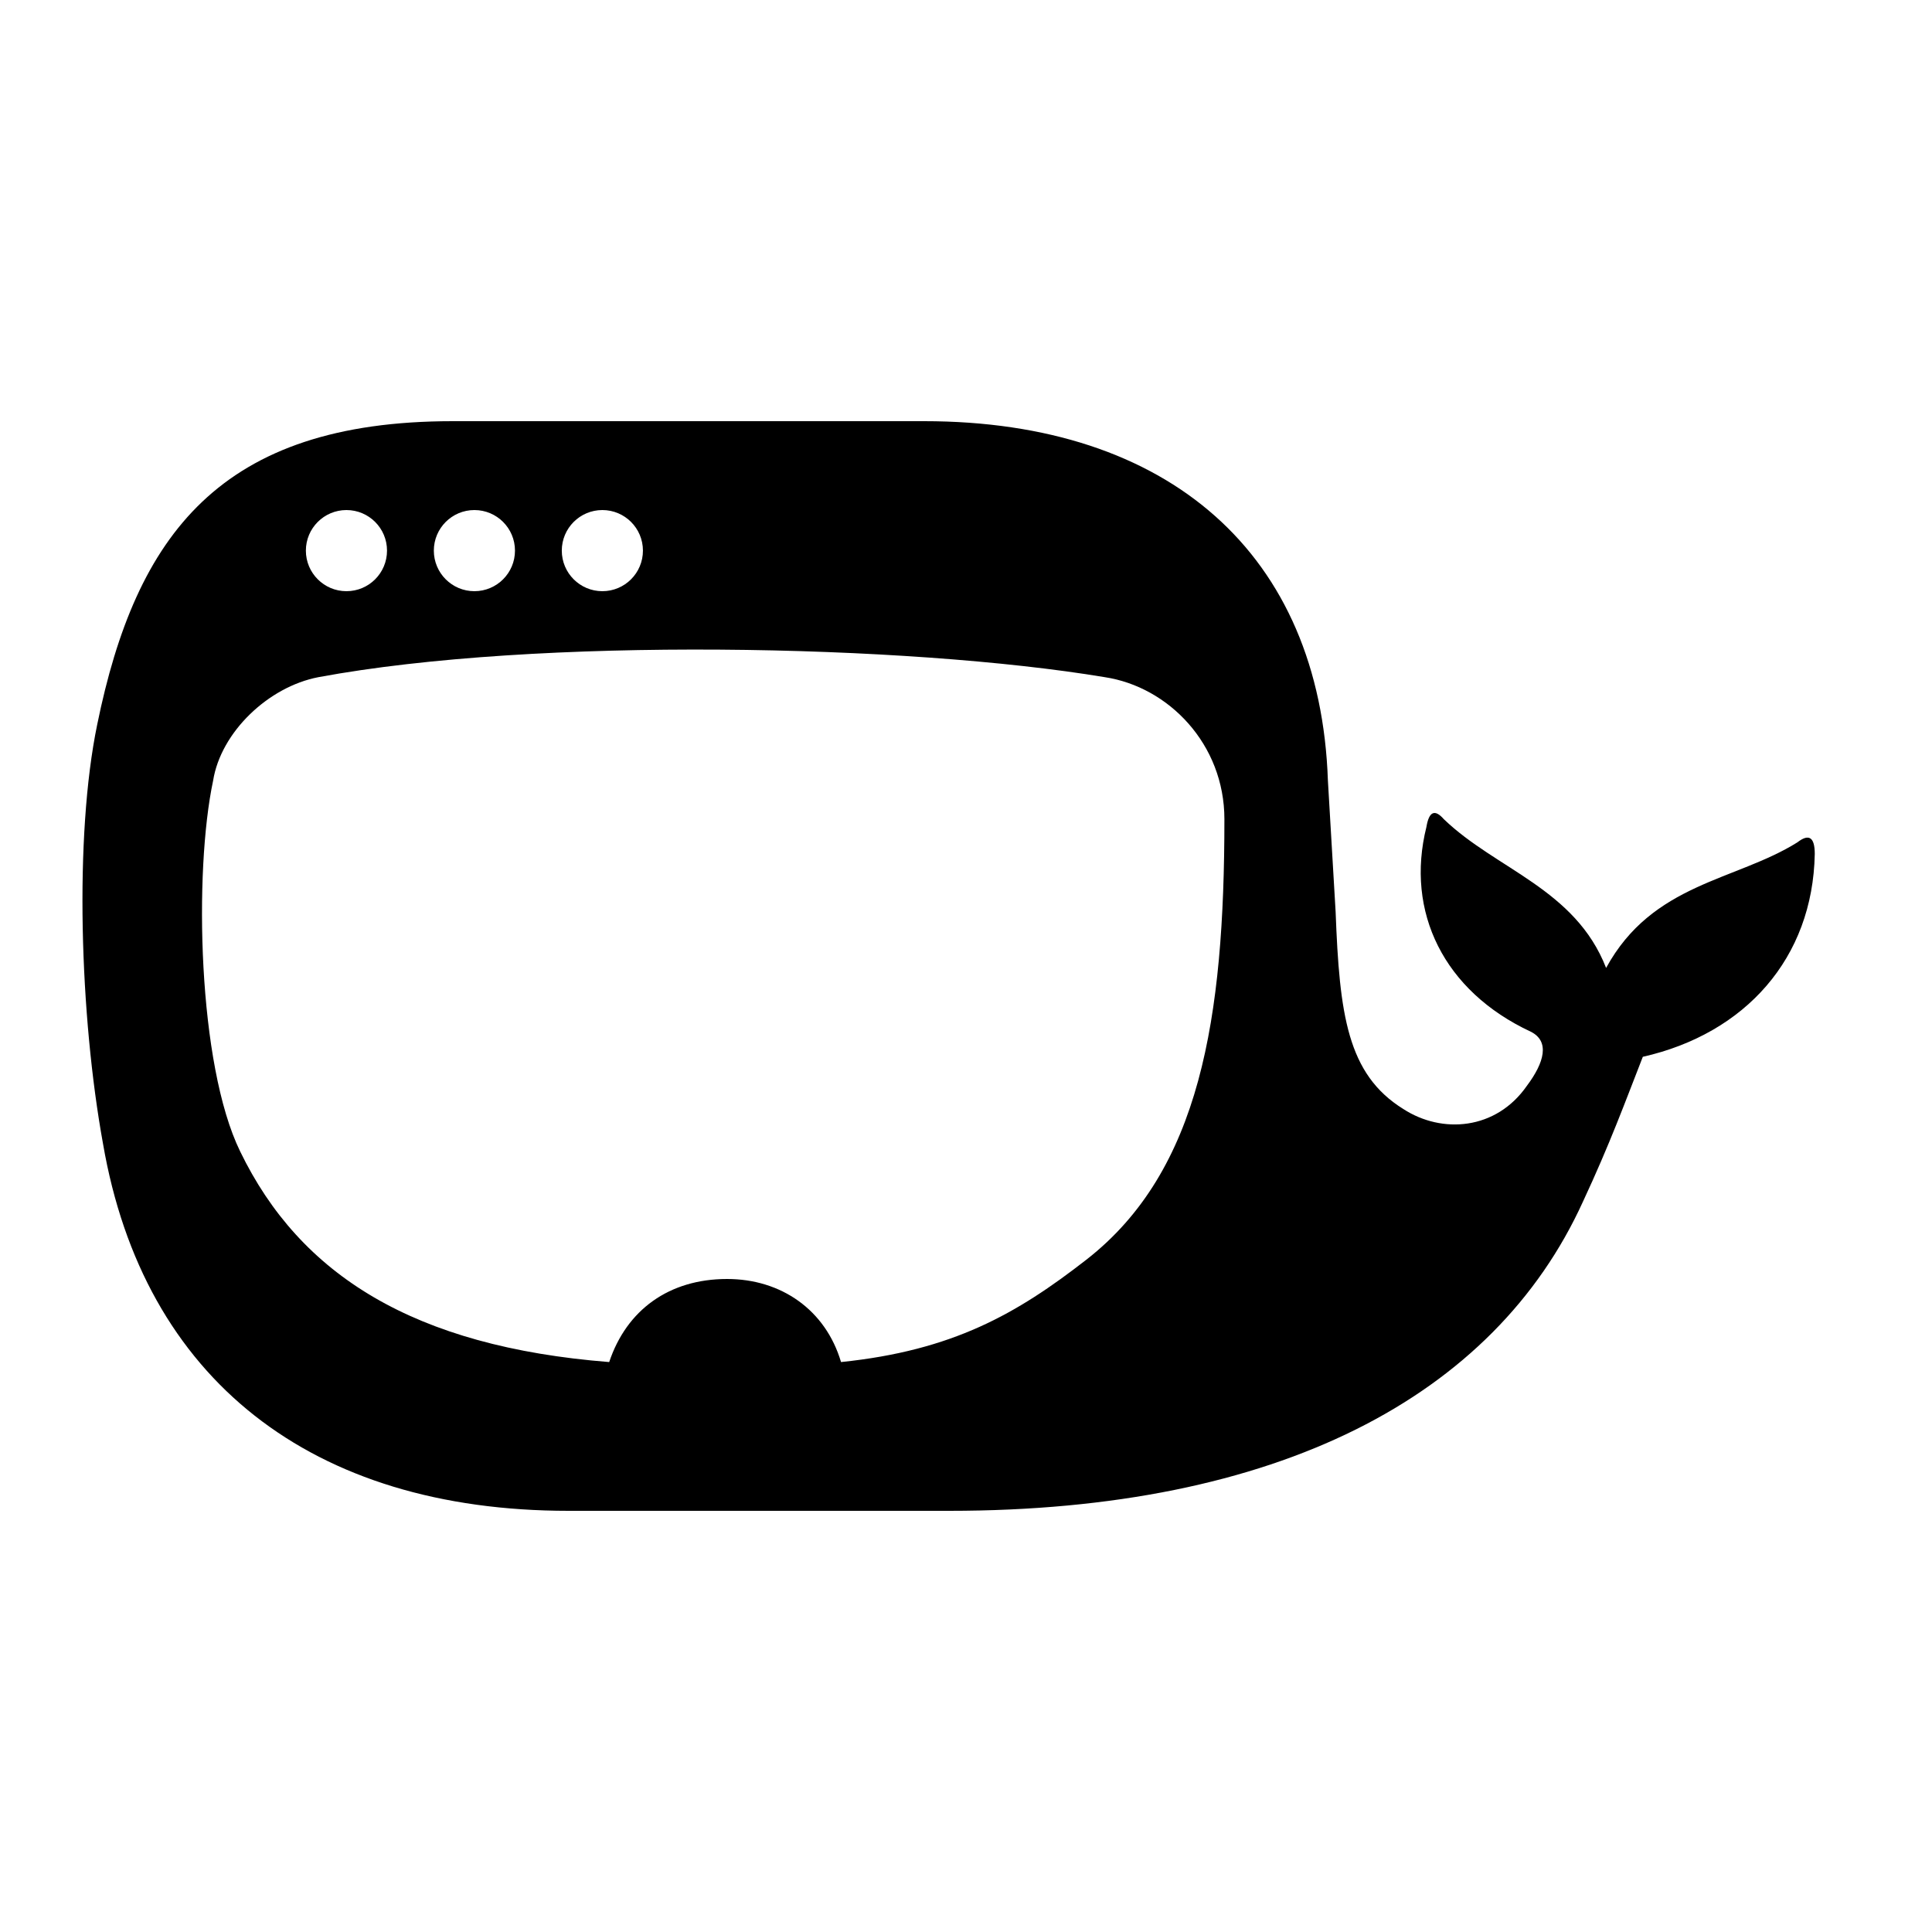
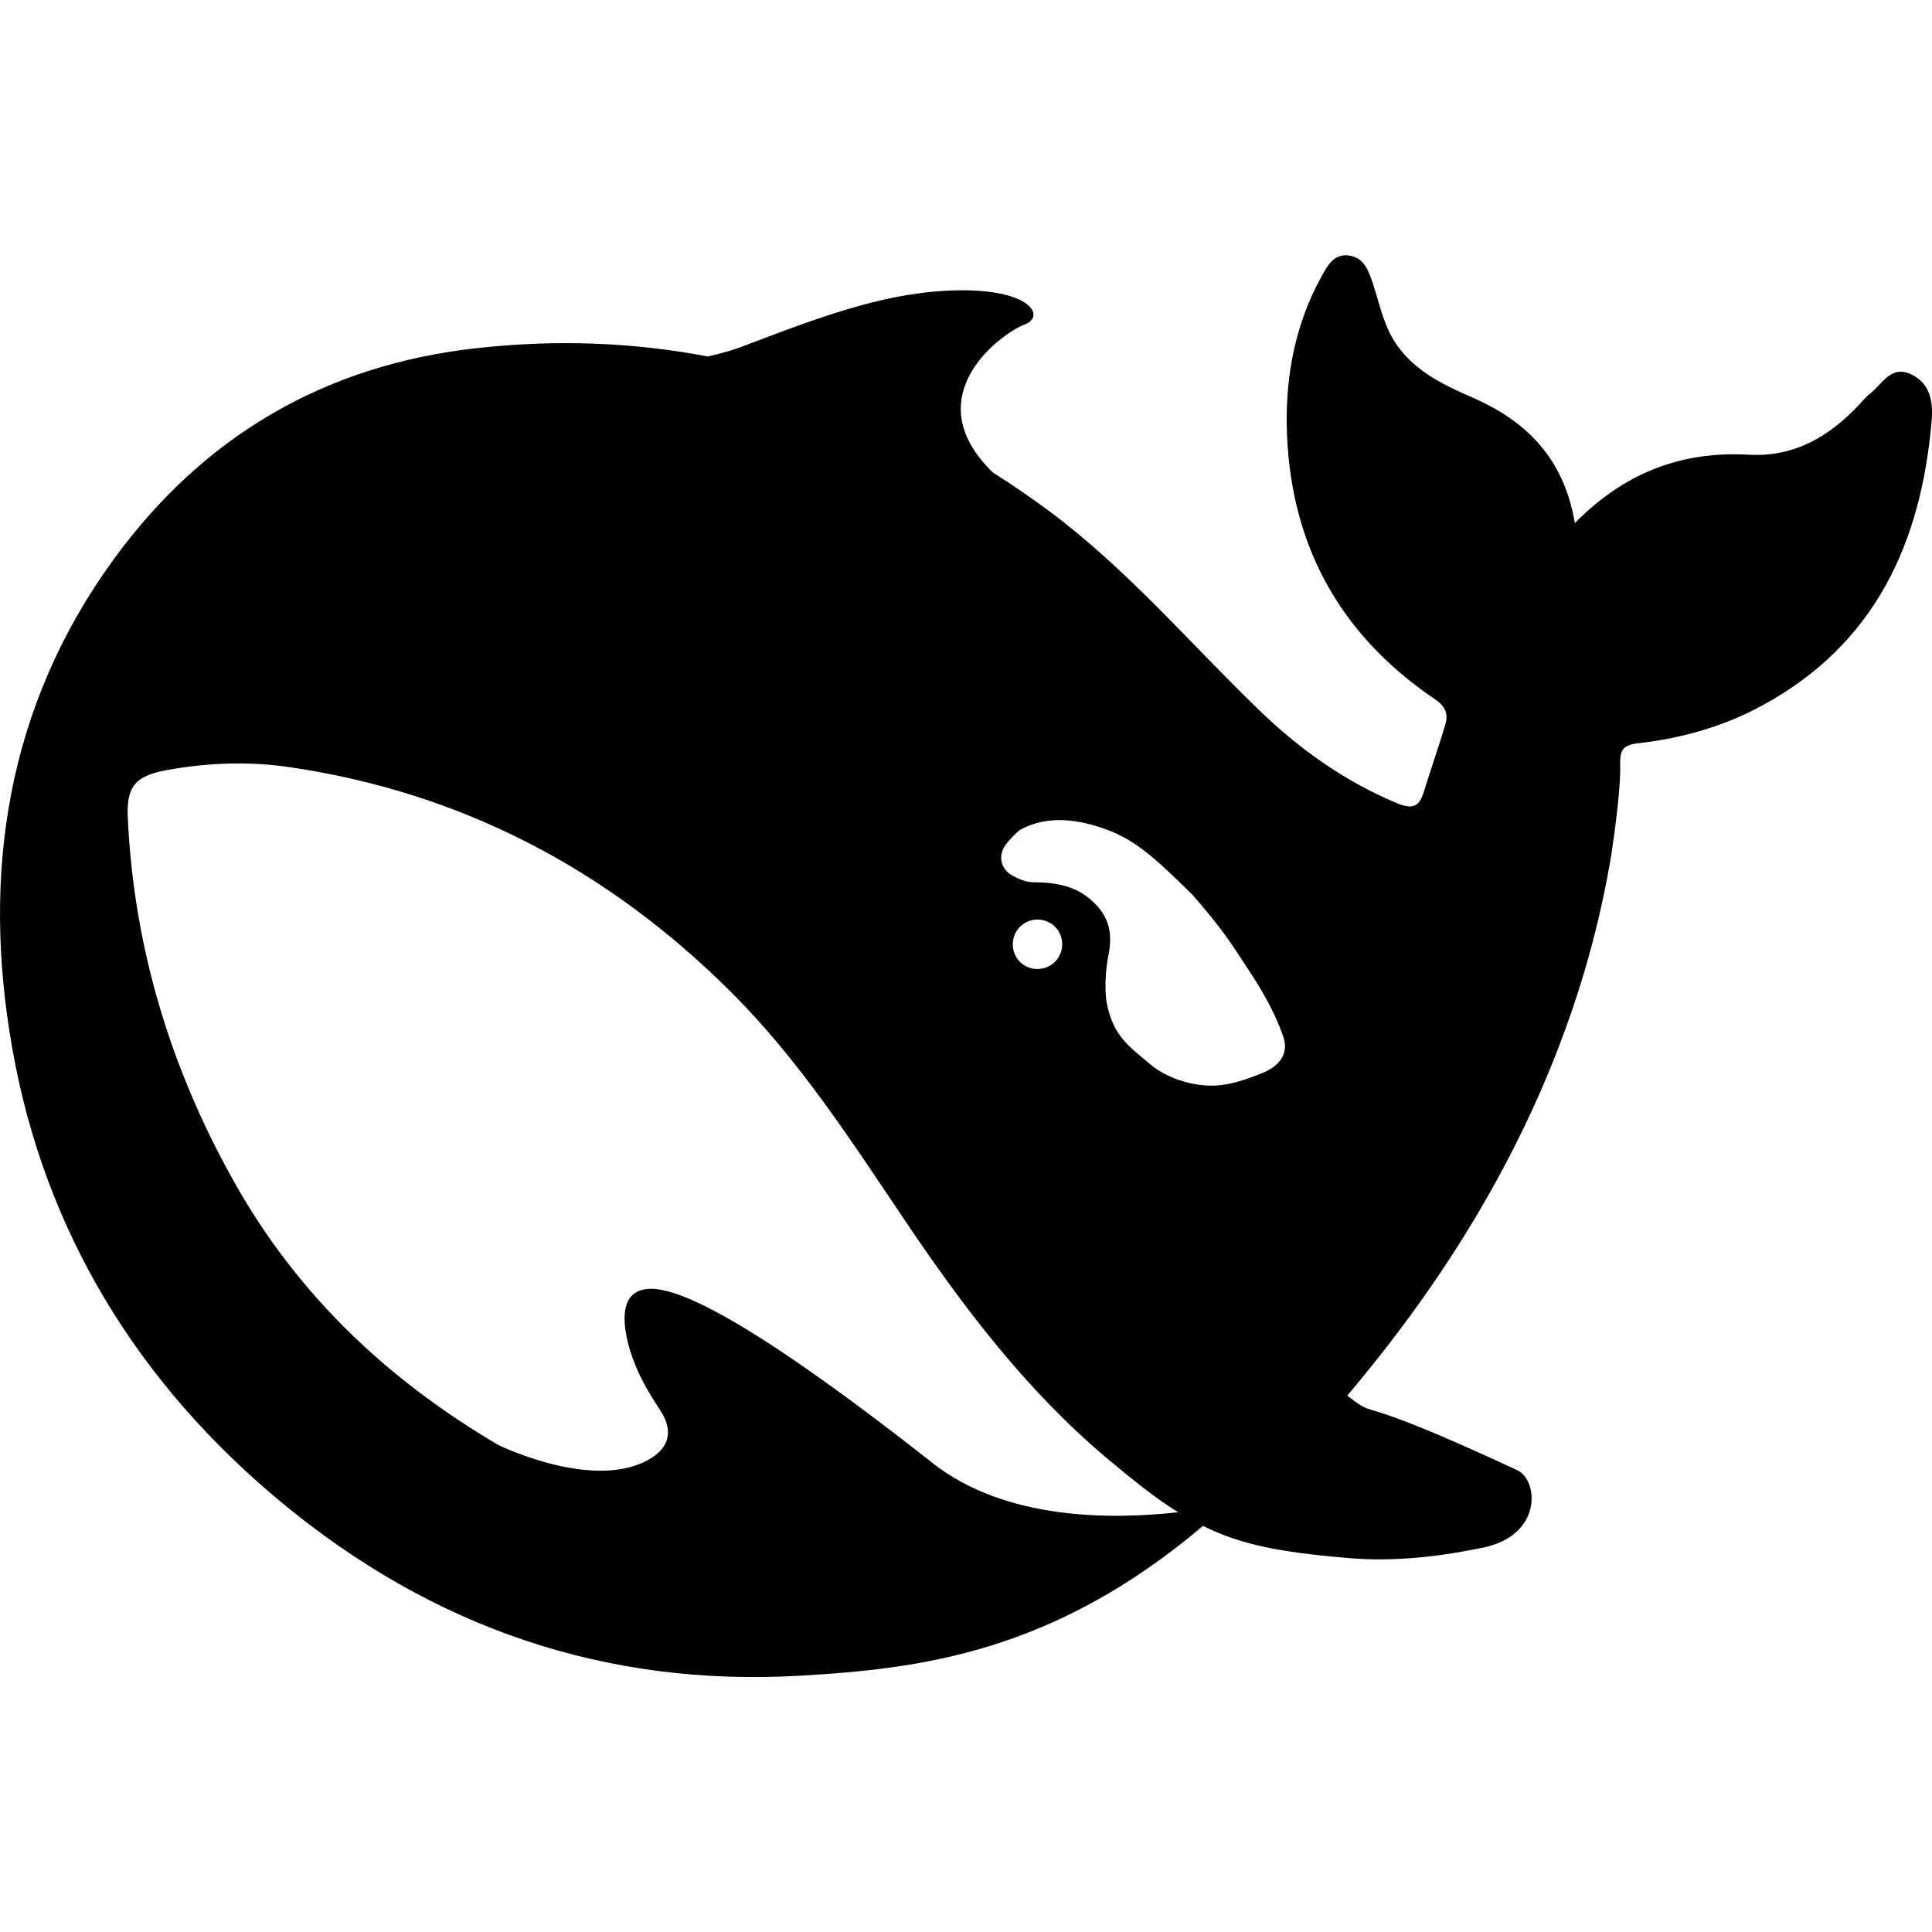
- <svg xmlns="http://www.w3.org/2000/svg" width="1000" height="1000" viewBox="0 0 1000 1000" fill="none">
-   <path d="M478.318 218C605.318 218 683.318 287 687.318 404L691.318 472C693.318 525 697.319 556 726.318 574C746.318 587 774.318 585 790.318 562C799.318 550 802.318 539 792.318 534C747.319 513 727.318 472 738.318 428C739.652 420 742.652 418.667 747.318 424C774.318 450 815.318 460 831.318 501C855.318 457 898.318 456 930.318 436C936.318 431.333 939.318 433.333 939.318 442C938.318 496 903.318 535 850.318 547C841.318 570 833.318 592 819.318 622C773.318 723 661.318 782 491.318 782H294.318C161.319 782 74.318 714 53.318 592C41.318 526 38.318 433 50.318 375C70.318 277 113.82 218 234.32 218H478.318ZM571.82 350.5C469.82 333.5 277.82 329.5 164.82 350.5C138.82 355.5 114.318 379 110.318 404C100.318 451 102.318 551 124.318 596C155.318 660 214.319 697 315.318 705C324.318 678 346.319 662 376.318 662C404.318 662 427.318 678 435.318 705C493.318 699 526.318 680 562.318 652C621.318 606 633.749 527.103 633.749 424C633.749 385.144 604.82 355.5 571.82 350.5ZM179.32 264C167.722 264 158.32 273.402 158.32 285C158.32 296.598 167.722 306 179.32 306C190.918 306 200.32 296.598 200.32 285C200.32 273.402 190.918 264 179.32 264ZM245.551 264C233.953 264 224.551 273.402 224.551 285C224.551 296.598 233.953 306 245.551 306C257.149 306 266.551 296.598 266.551 285C266.551 273.402 257.149 264 245.551 264ZM311.782 264C300.184 264 290.782 273.402 290.782 285C290.782 296.598 300.184 306 311.782 306C323.38 306 332.782 296.598 332.782 285C332.782 273.402 323.38 264 311.782 264Z" fill="black" />
+ <svg xmlns="http://www.w3.org/2000/svg" width="1000" height="1000" viewBox="0 0 23.16 17.04" fill="none">
+   <path d="M22.917 1.43C22.671 1.31 22.566 1.539 22.422 1.655C22.373 1.693 22.332 1.742 22.29 1.787C21.932 2.17 21.513 2.421 20.966 2.391C20.166 2.346 19.483 2.598 18.879 3.21C18.75 2.455 18.324 2.005 17.675 1.716C17.335 1.566 16.992 1.415 16.754 1.089C16.588 0.856 16.542 0.597 16.459 0.342C16.406 0.188 16.354 0.03 16.176 0.004C15.984 -0.026 15.908 0.135 15.833 0.27C15.531 0.822 15.414 1.43 15.425 2.046C15.452 3.432 16.037 4.535 17.199 5.32C17.331 5.41 17.365 5.5 17.324 5.632C17.244 5.902 17.15 6.165 17.067 6.435C17.014 6.608 16.935 6.646 16.75 6.57C16.112 6.304 15.561 5.909 15.074 5.433C14.248 4.633 13.5 3.751 12.568 3.06C12.349 2.898 12.13 2.748 11.903 2.605C10.952 1.682 12.028 0.923 12.277 0.833C12.537 0.739 12.367 0.416 11.526 0.42C10.684 0.424 9.914 0.706 8.933 1.081C8.789 1.138 8.638 1.179 8.484 1.213C7.593 1.044 6.668 1.006 5.702 1.115C3.883 1.318 2.43 2.178 1.362 3.646C0.079 5.41 -0.223 7.415 0.147 9.506C0.535 11.71 1.66 13.535 3.389 14.962C5.181 16.441 7.246 17.166 9.601 17.027C11.032 16.944 12.624 16.753 14.421 15.232C14.874 15.458 15.35 15.548 16.138 15.615C16.746 15.672 17.331 15.585 17.784 15.491C18.493 15.341 18.444 14.684 18.188 14.564C16.108 13.595 16.565 13.989 16.15 13.67C17.206 12.42 18.82 10.198 19.318 7.172C19.367 6.838 19.43 6.368 19.422 6.097C19.418 5.932 19.456 5.868 19.645 5.849C20.166 5.789 20.671 5.647 21.136 5.391C22.483 4.655 23.027 3.446 23.155 1.997C23.174 1.776 23.151 1.547 22.917 1.43ZM11.175 14.474C9.159 12.889 8.182 12.367 7.778 12.39C7.401 12.412 7.469 12.845 7.552 13.126C7.639 13.404 7.752 13.595 7.91 13.84C8.02 14.001 8.095 14.241 7.801 14.422C7.152 14.823 6.023 14.287 5.97 14.26C4.657 13.486 3.559 12.466 2.785 11.069C2.037 9.725 1.603 8.283 1.532 6.744C1.513 6.372 1.622 6.241 1.992 6.173C2.479 6.083 2.981 6.064 3.468 6.136C5.525 6.436 7.276 7.356 8.744 8.813C9.582 9.642 10.216 10.634 10.869 11.602C11.563 12.631 12.31 13.611 13.262 14.415C13.598 14.696 13.866 14.91 14.123 15.068C13.349 15.155 12.058 15.173 11.175 14.475L11.175 14.474ZM12.141 8.26C12.141 8.095 12.273 7.963 12.439 7.963C12.476 7.963 12.511 7.971 12.541 7.982C12.582 7.997 12.62 8.019 12.65 8.053C12.704 8.106 12.733 8.181 12.733 8.26C12.733 8.425 12.601 8.556 12.435 8.556C12.27 8.556 12.141 8.425 12.141 8.26ZM15.142 9.799C14.949 9.878 14.757 9.945 14.572 9.953C14.284 9.968 13.972 9.851 13.802 9.709C13.537 9.487 13.348 9.363 13.27 8.977C13.236 8.812 13.255 8.556 13.284 8.41C13.352 8.094 13.277 7.892 13.055 7.708C12.873 7.558 12.643 7.516 12.39 7.516C12.296 7.516 12.209 7.475 12.145 7.441C12.039 7.389 11.952 7.257 12.035 7.096C12.062 7.043 12.19 6.916 12.22 6.893C12.563 6.698 12.96 6.762 13.326 6.908C13.665 7.047 13.922 7.302 14.292 7.663C14.669 8.098 14.738 8.218 14.953 8.545C15.123 8.801 15.277 9.063 15.383 9.364C15.447 9.551 15.364 9.705 15.142 9.799Z" fill="black" />
</svg>
